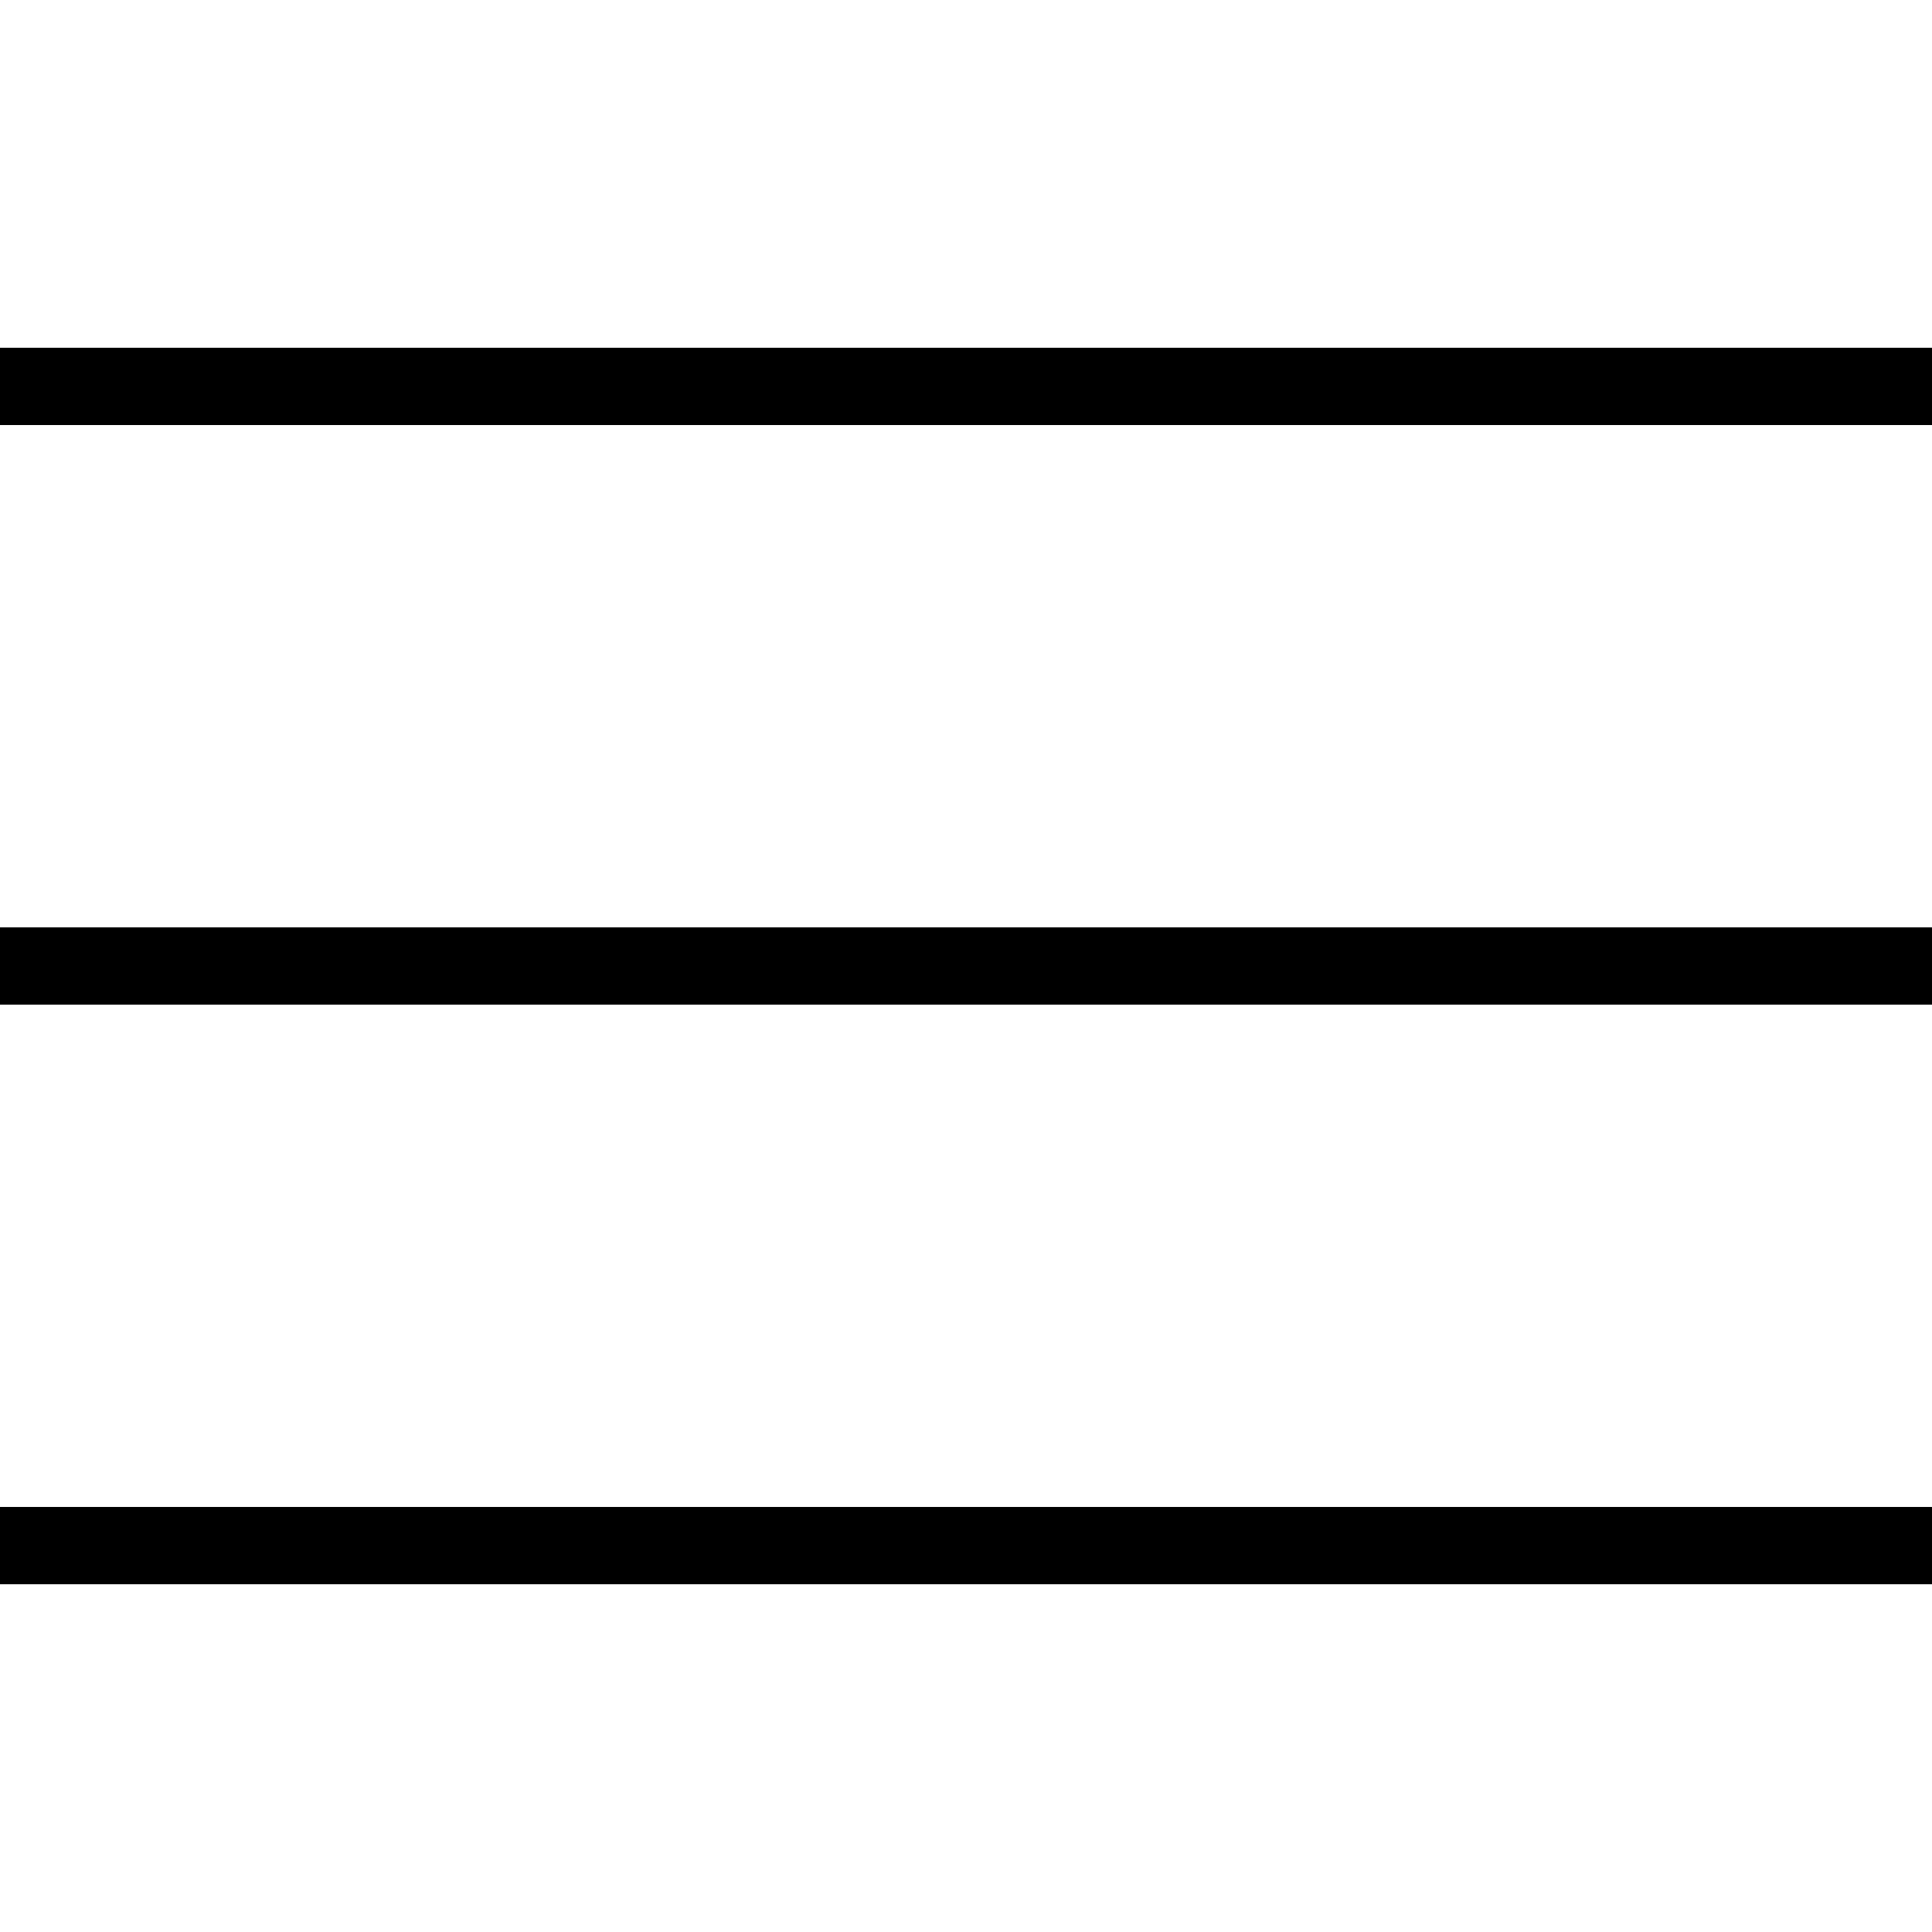
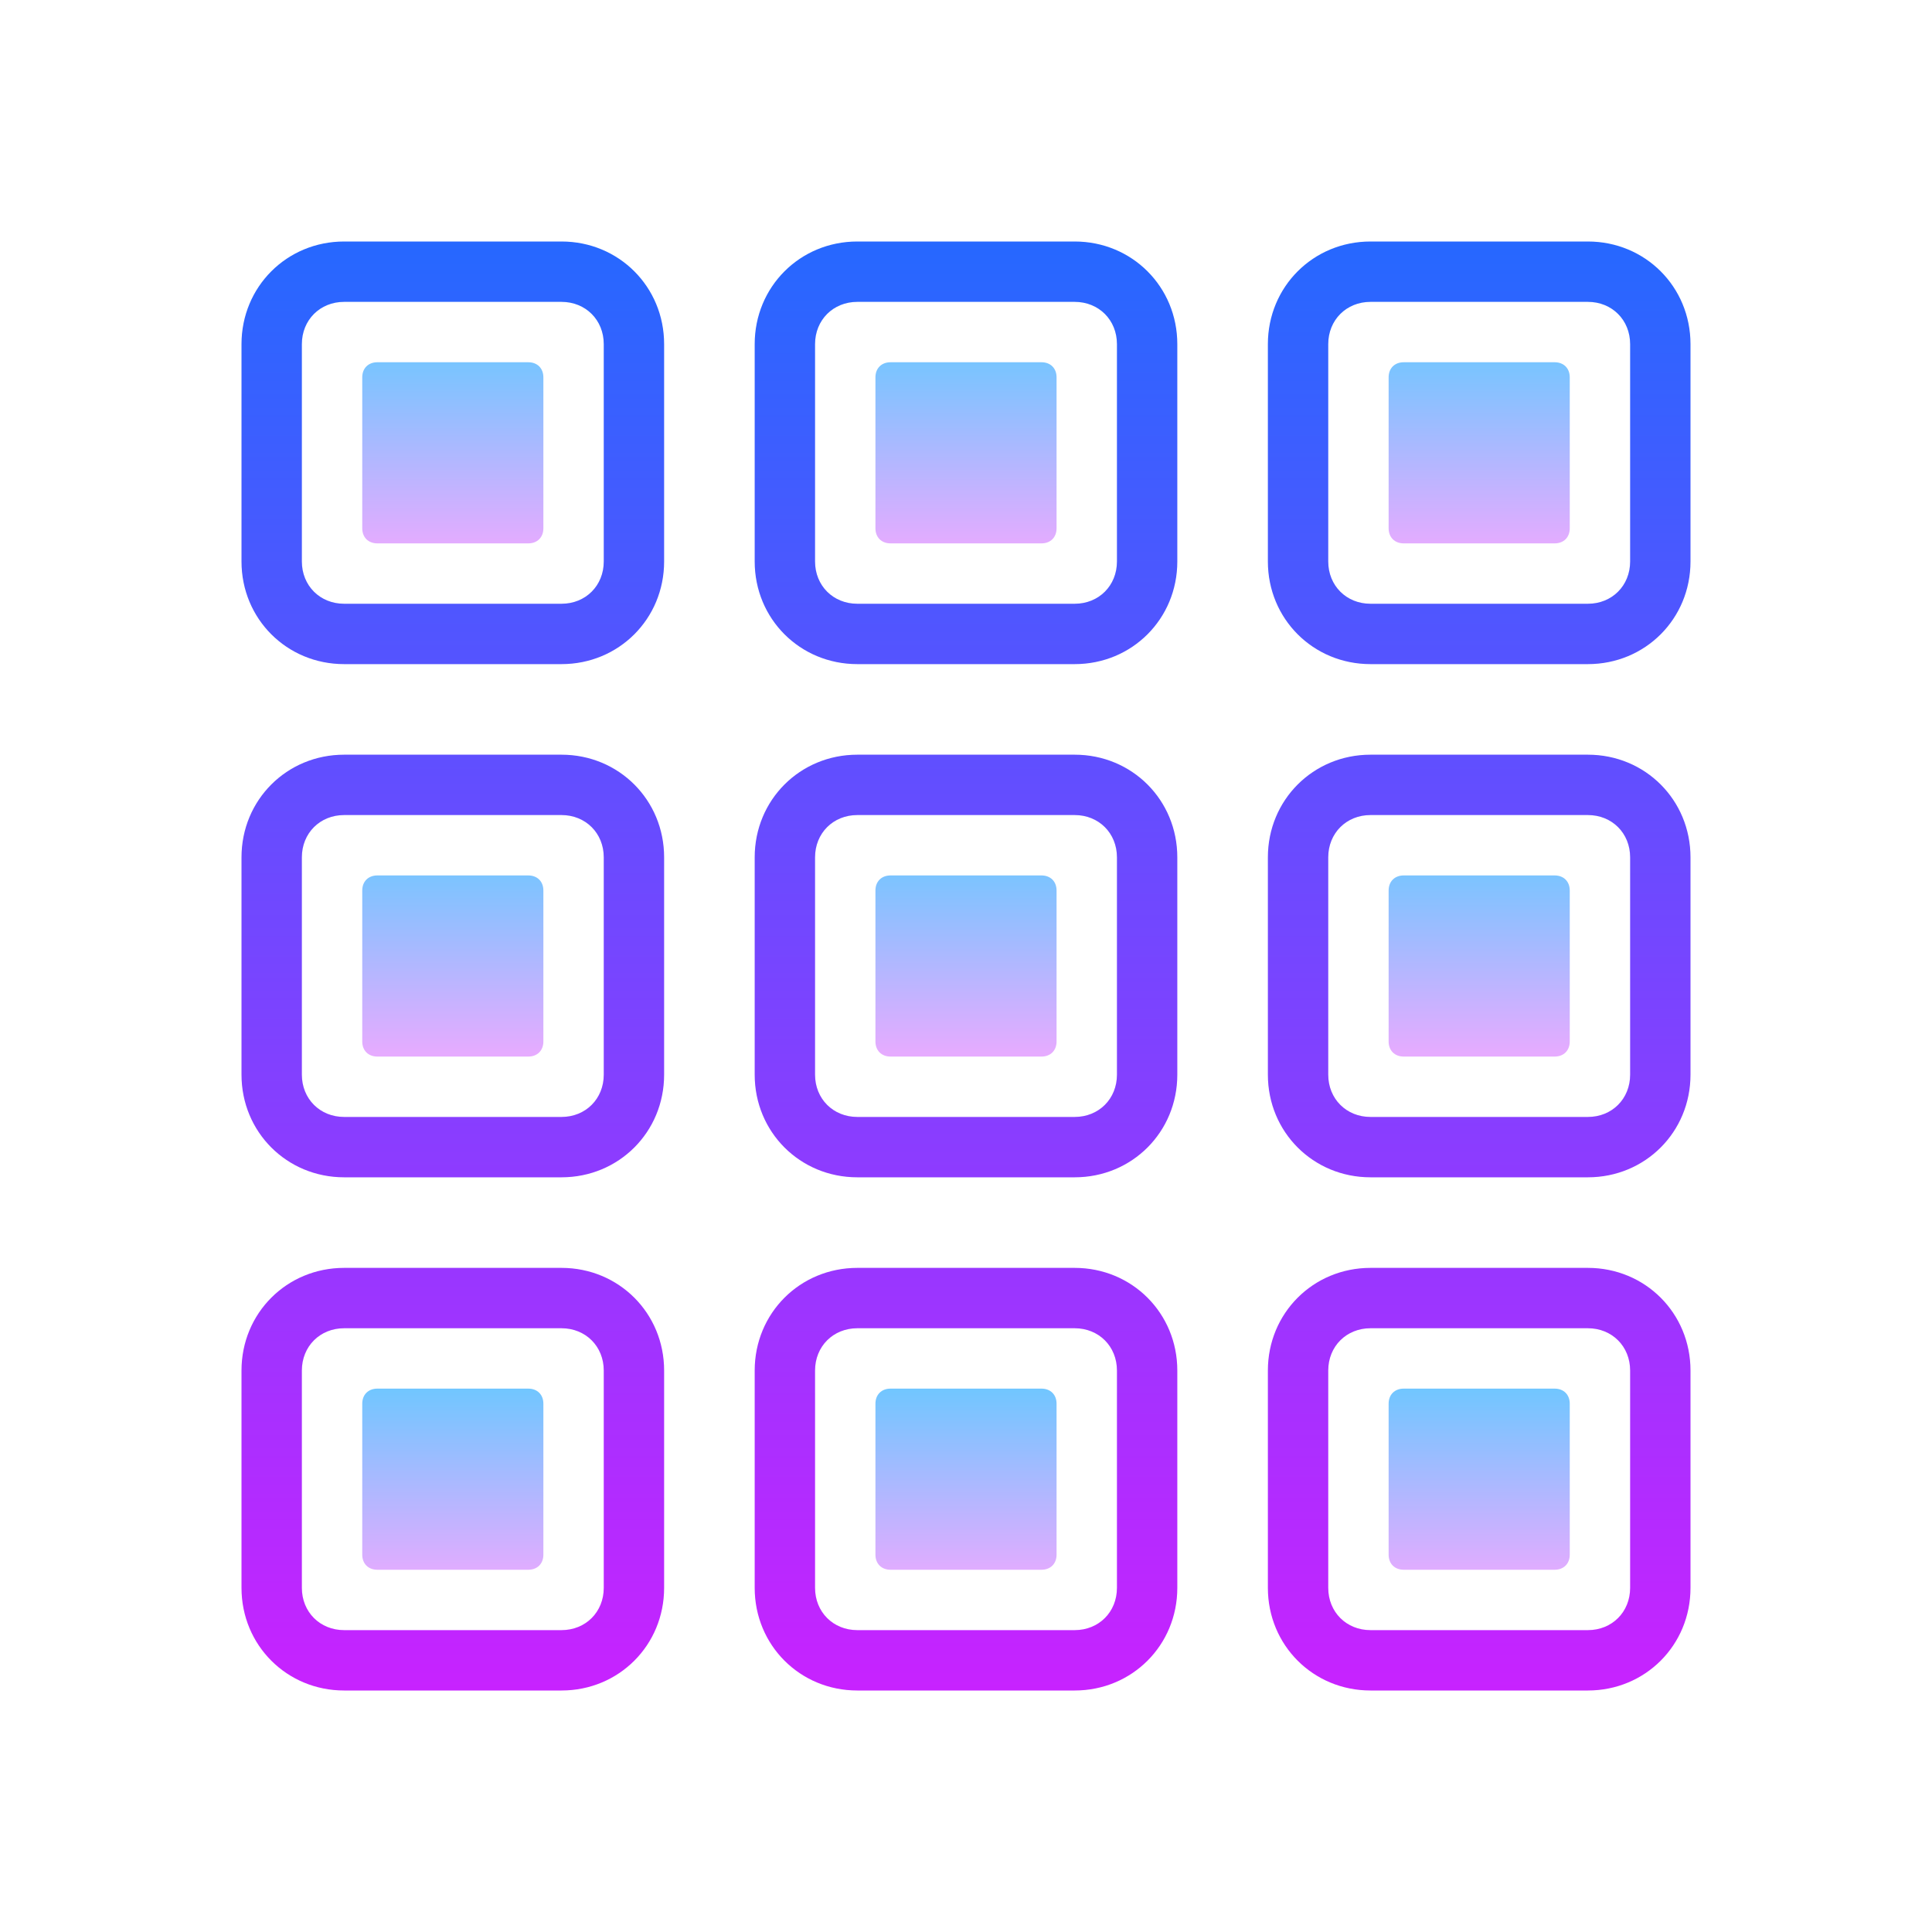
- <svg xmlns="http://www.w3.org/2000/svg" viewBox="0 0 50 50" width="50px" height="50px">
-   <path d="M 0 9 L 0 11 L 50 11 L 50 9 Z M 0 24 L 0 26 L 50 26 L 50 24 Z M 0 39 L 0 41 L 50 41 L 50 39 Z" />
+ <svg xmlns="http://www.w3.org/2000/svg" viewBox="0 0 64 64" width="64px" height="64px">
+   <linearGradient id="SVGID_1_" x1="49" x2="49" y1="4.447" y2="56.159" gradientUnits="userSpaceOnUse">
+     <stop offset="0" stop-color="#1a6dff" />
+     <stop offset="1" stop-color="#c822ff" />
+   </linearGradient>
+   <path fill="url(#SVGID_1_)" d="M52.6,8h-7.2C43.5,8,42,9.5,42,11.4v7.2c0,1.9,1.5,3.4,3.4,3.4h7.2c1.9,0,3.4-1.5,3.4-3.4v-7.2 C56,9.5,54.5,8,52.6,8z M54,18.6c0,0.8-0.6,1.4-1.4,1.4h-7.2c-0.8,0-1.4-0.6-1.4-1.4v-7.2c0-0.8,0.6-1.4,1.4-1.4h7.2 c0.8,0,1.4,0.6,1.4,1.4V18.6z" />
+   <linearGradient id="SVGID_2_" x1="32" x2="32" y1="4.447" y2="56.159" gradientUnits="userSpaceOnUse">
+     <stop offset="0" stop-color="#1a6dff" />
+     <stop offset="1" stop-color="#c822ff" />
+   </linearGradient>
+   <path fill="url(#SVGID_2_)" d="M35.6,8h-7.2C26.5,8,25,9.5,25,11.4v7.2c0,1.9,1.5,3.4,3.4,3.4h7.2c1.9,0,3.4-1.5,3.4-3.4v-7.2 C39,9.5,37.5,8,35.6,8z M37,18.6c0,0.8-0.6,1.4-1.4,1.4h-7.2c-0.8,0-1.4-0.6-1.4-1.4v-7.2c0-0.8,0.6-1.4,1.4-1.4h7.2 c0.8,0,1.4,0.6,1.4,1.4V18.6z" />
+   <linearGradient id="SVGID_3_" x1="15" x2="15" y1="4.447" y2="56.159" gradientUnits="userSpaceOnUse">
+     <stop offset="0" stop-color="#1a6dff" />
+     <stop offset="1" stop-color="#c822ff" />
+   </linearGradient>
+   <path fill="url(#SVGID_3_)" d="M18.6,8h-7.2C9.5,8,8,9.5,8,11.4v7.2c0,1.9,1.5,3.4,3.4,3.4h7.2c1.9,0,3.4-1.5,3.4-3.4v-7.2 C22,9.5,20.5,8,18.6,8z M20,18.6c0,0.8-0.6,1.4-1.4,1.4h-7.2c-0.8,0-1.4-0.6-1.4-1.4v-7.2c0-0.8,0.6-1.4,1.4-1.4h7.2 c0.8,0,1.4,0.6,1.4,1.4V18.6z" />
+   <linearGradient id="SVGID_4_" x1="32" x2="32" y1="4.447" y2="56.159" gradientUnits="userSpaceOnUse">
+     <stop offset="0" stop-color="#1a6dff" />
+     <stop offset="1" stop-color="#c822ff" />
+   </linearGradient>
+   <path fill="url(#SVGID_4_)" d="M35.6,25h-7.2c-1.9,0-3.4,1.5-3.4,3.4v7.2c0,1.9,1.5,3.4,3.4,3.4h7.2c1.9,0,3.4-1.5,3.4-3.4v-7.2 C39,26.5,37.5,25,35.6,25z M37,35.6c0,0.8-0.6,1.4-1.4,1.4h-7.2c-0.8,0-1.4-0.6-1.4-1.4v-7.2c0-0.8,0.6-1.4,1.4-1.4h7.2 c0.8,0,1.4,0.6,1.4,1.4V35.6z" />
+   <linearGradient id="SVGID_5_" x1="15" x2="15" y1="4.447" y2="56.159" gradientUnits="userSpaceOnUse">
+     <stop offset="0" stop-color="#1a6dff" />
+     <stop offset="1" stop-color="#c822ff" />
+   </linearGradient>
+   <path fill="url(#SVGID_5_)" d="M18.6,25h-7.2C9.5,25,8,26.5,8,28.4v7.2c0,1.9,1.5,3.4,3.4,3.4h7.2c1.9,0,3.4-1.5,3.4-3.4v-7.2 C22,26.5,20.5,25,18.6,25z M20,35.6c0,0.8-0.6,1.4-1.4,1.4h-7.2c-0.8,0-1.4-0.6-1.4-1.4v-7.2c0-0.8,0.6-1.4,1.4-1.4h7.2 c0.8,0,1.4,0.6,1.4,1.4V35.6z" />
+   <linearGradient id="SVGID_6_" x1="49" x2="49" y1="4.447" y2="56.159" gradientUnits="userSpaceOnUse">
+     <stop offset="0" stop-color="#1a6dff" />
+     <stop offset="1" stop-color="#c822ff" />
+   </linearGradient>
+   <path fill="url(#SVGID_6_)" d="M52.6,25h-7.2c-1.9,0-3.4,1.5-3.4,3.4v7.2c0,1.9,1.5,3.4,3.4,3.4h7.2c1.9,0,3.4-1.5,3.4-3.4v-7.2 C56,26.5,54.5,25,52.6,25z M54,35.6c0,0.8-0.6,1.4-1.4,1.4h-7.2c-0.8,0-1.4-0.6-1.4-1.4v-7.2c0-0.8,0.6-1.4,1.4-1.4h7.2 c0.8,0,1.4,0.6,1.4,1.4V35.6z" />
+   <linearGradient id="SVGID_7_" x1="32" x2="32" y1="4.447" y2="56.159" gradientUnits="userSpaceOnUse">
+     <stop offset="0" stop-color="#1a6dff" />
+     <stop offset="1" stop-color="#c822ff" />
+   </linearGradient>
+   <path fill="url(#SVGID_7_)" d="M35.6,42h-7.2c-1.9,0-3.4,1.5-3.4,3.4v7.2c0,1.9,1.5,3.4,3.4,3.4h7.2c1.9,0,3.4-1.5,3.4-3.4v-7.2 C39,43.5,37.5,42,35.6,42z M37,52.6c0,0.8-0.6,1.4-1.4,1.4h-7.2c-0.8,0-1.4-0.6-1.4-1.4v-7.2c0-0.8,0.6-1.4,1.4-1.4h7.2 c0.8,0,1.4,0.6,1.4,1.4V52.6z" />
+   <linearGradient id="SVGID_8_" x1="15" x2="15" y1="4.447" y2="56.159" gradientUnits="userSpaceOnUse">
+     <stop offset="0" stop-color="#1a6dff" />
+     <stop offset="1" stop-color="#c822ff" />
+   </linearGradient>
+   <path fill="url(#SVGID_8_)" d="M18.6,42h-7.2C9.5,42,8,43.5,8,45.4v7.2c0,1.9,1.5,3.4,3.4,3.4h7.2c1.9,0,3.4-1.5,3.4-3.4v-7.2 C22,43.5,20.5,42,18.6,42z M20,52.6c0,0.8-0.6,1.4-1.4,1.4h-7.2c-0.8,0-1.4-0.6-1.4-1.4v-7.2c0-0.8,0.6-1.4,1.4-1.4h7.2 c0.8,0,1.4,0.6,1.4,1.4V52.6z" />
+   <linearGradient id="SVGID_9_" x1="49" x2="49" y1="4.447" y2="56.159" gradientUnits="userSpaceOnUse">
+     <stop offset="0" stop-color="#1a6dff" />
+     <stop offset="1" stop-color="#c822ff" />
+   </linearGradient>
+   <path fill="url(#SVGID_9_)" d="M52.6,42h-7.2c-1.9,0-3.4,1.5-3.4,3.4v7.2c0,1.9,1.5,3.4,3.4,3.4h7.2c1.9,0,3.4-1.5,3.4-3.4v-7.2 C56,43.5,54.5,42,52.6,42z M54,52.6c0,0.8-0.6,1.4-1.4,1.4h-7.2c-0.8,0-1.4-0.6-1.4-1.4v-7.2c0-0.8,0.6-1.4,1.4-1.4h7.2 c0.8,0,1.4,0.6,1.4,1.4V52.6z" />
+   <g>
+     <linearGradient id="SVGID_10_" x1="15" x2="15" y1="11.383" y2="18.175" gradientUnits="userSpaceOnUse">
+       <stop offset="0" stop-color="#6dc7ff" />
+       <stop offset="1" stop-color="#e6abff" />
+     </linearGradient>
+     <path fill="url(#SVGID_10_)" d="M17.5,18h-5c-0.3,0-0.5-0.2-0.5-0.5v-5c0-0.3,0.2-0.5,0.5-0.5h5c0.3,0,0.5,0.2,0.5,0.5v5 C18,17.8,17.8,18,17.5,18z" />
+   </g>
+   <g>
+     <linearGradient id="SVGID_11_" x1="32" x2="32" y1="11.383" y2="18.175" gradientUnits="userSpaceOnUse">
+       <stop offset="0" stop-color="#6dc7ff" />
+       <stop offset="1" stop-color="#e6abff" />
+     </linearGradient>
+     <path fill="url(#SVGID_11_)" d="M34.5,18h-5c-0.3,0-0.5-0.2-0.5-0.5v-5c0-0.3,0.2-0.5,0.5-0.5h5c0.3,0,0.5,0.2,0.5,0.5v5 C35,17.8,34.8,18,34.5,18z" />
+   </g>
+   <g>
+     <linearGradient id="SVGID_12_" x1="49" x2="49" y1="11.383" y2="18.175" gradientUnits="userSpaceOnUse">
+       <stop offset="0" stop-color="#6dc7ff" />
+       <stop offset="1" stop-color="#e6abff" />
+     </linearGradient>
+     <path fill="url(#SVGID_12_)" d="M51.5,18h-5c-0.3,0-0.5-0.2-0.5-0.5v-5c0-0.3,0.2-0.5,0.5-0.5h5c0.3,0,0.5,0.2,0.5,0.5v5 C52,17.8,51.8,18,51.5,18z" />
+   </g>
+   <g>
+     <linearGradient id="SVGID_13_" x1="15" x2="15" y1="28.192" y2="34.899" gradientUnits="userSpaceOnUse">
+       <stop offset="0" stop-color="#6dc7ff" />
+       <stop offset="1" stop-color="#e6abff" />
+     </linearGradient>
+     <path fill="url(#SVGID_13_)" d="M17.5,29h-5c-0.3,0-0.5,0.2-0.5,0.5v5c0,0.3,0.2,0.5,0.5,0.5h5c0.3,0,0.5-0.2,0.5-0.5v-5 C18,29.2,17.8,29,17.5,29z" />
+     <linearGradient id="SVGID_14_" x1="32" x2="32" y1="28.192" y2="34.899" gradientUnits="userSpaceOnUse">
+       <stop offset="0" stop-color="#6dc7ff" />
+       <stop offset="1" stop-color="#e6abff" />
+     </linearGradient>
+     <path fill="url(#SVGID_14_)" d="M34.5,29h-5c-0.3,0-0.5,0.2-0.5,0.5v5c0,0.3,0.2,0.5,0.5,0.5h5c0.3,0,0.5-0.2,0.5-0.5v-5 C35,29.2,34.8,29,34.5,29z" />
+     <linearGradient id="SVGID_15_" x1="49" x2="49" y1="28.192" y2="34.899" gradientUnits="userSpaceOnUse">
+       <stop offset="0" stop-color="#6dc7ff" />
+       <stop offset="1" stop-color="#e6abff" />
+     </linearGradient>
+     <path fill="url(#SVGID_15_)" d="M51.5,29h-5c-0.3,0-0.5,0.2-0.5,0.5v5c0,0.3,0.2,0.5,0.5,0.5h5c0.3,0,0.5-0.2,0.5-0.5v-5 C52,29.2,51.8,29,51.5,29z" />
+   </g>
+   <g>
+     <linearGradient id="SVGID_16_" x1="15" x2="15" y1="45.809" y2="52.332" gradientUnits="userSpaceOnUse">
+       <stop offset="0" stop-color="#6dc7ff" />
+       <stop offset="1" stop-color="#e6abff" />
+     </linearGradient>
+     <path fill="url(#SVGID_16_)" d="M17.5,46h-5c-0.3,0-0.5,0.2-0.5,0.5v5c0,0.3,0.2,0.5,0.5,0.5h5c0.3,0,0.5-0.2,0.5-0.5v-5 C18,46.2,17.8,46,17.5,46z" />
+     <linearGradient id="SVGID_17_" x1="32" x2="32" y1="45.809" y2="52.332" gradientUnits="userSpaceOnUse">
+       <stop offset="0" stop-color="#6dc7ff" />
+       <stop offset="1" stop-color="#e6abff" />
+     </linearGradient>
+     <path fill="url(#SVGID_17_)" d="M34.5,46h-5c-0.3,0-0.5,0.2-0.5,0.5v5c0,0.3,0.2,0.5,0.5,0.5h5c0.3,0,0.5-0.2,0.5-0.5v-5 C35,46.2,34.8,46,34.5,46z" />
+     <linearGradient id="SVGID_18_" x1="49" x2="49" y1="45.809" y2="52.332" gradientUnits="userSpaceOnUse">
+       <stop offset="0" stop-color="#6dc7ff" />
+       <stop offset="1" stop-color="#e6abff" />
+     </linearGradient>
+     <path fill="url(#SVGID_18_)" d="M51.5,46h-5c-0.3,0-0.5,0.2-0.5,0.5v5c0,0.3,0.2,0.5,0.5,0.5h5c0.3,0,0.5-0.2,0.5-0.5v-5 C52,46.2,51.8,46,51.5,46z" />
+   </g>
</svg>
